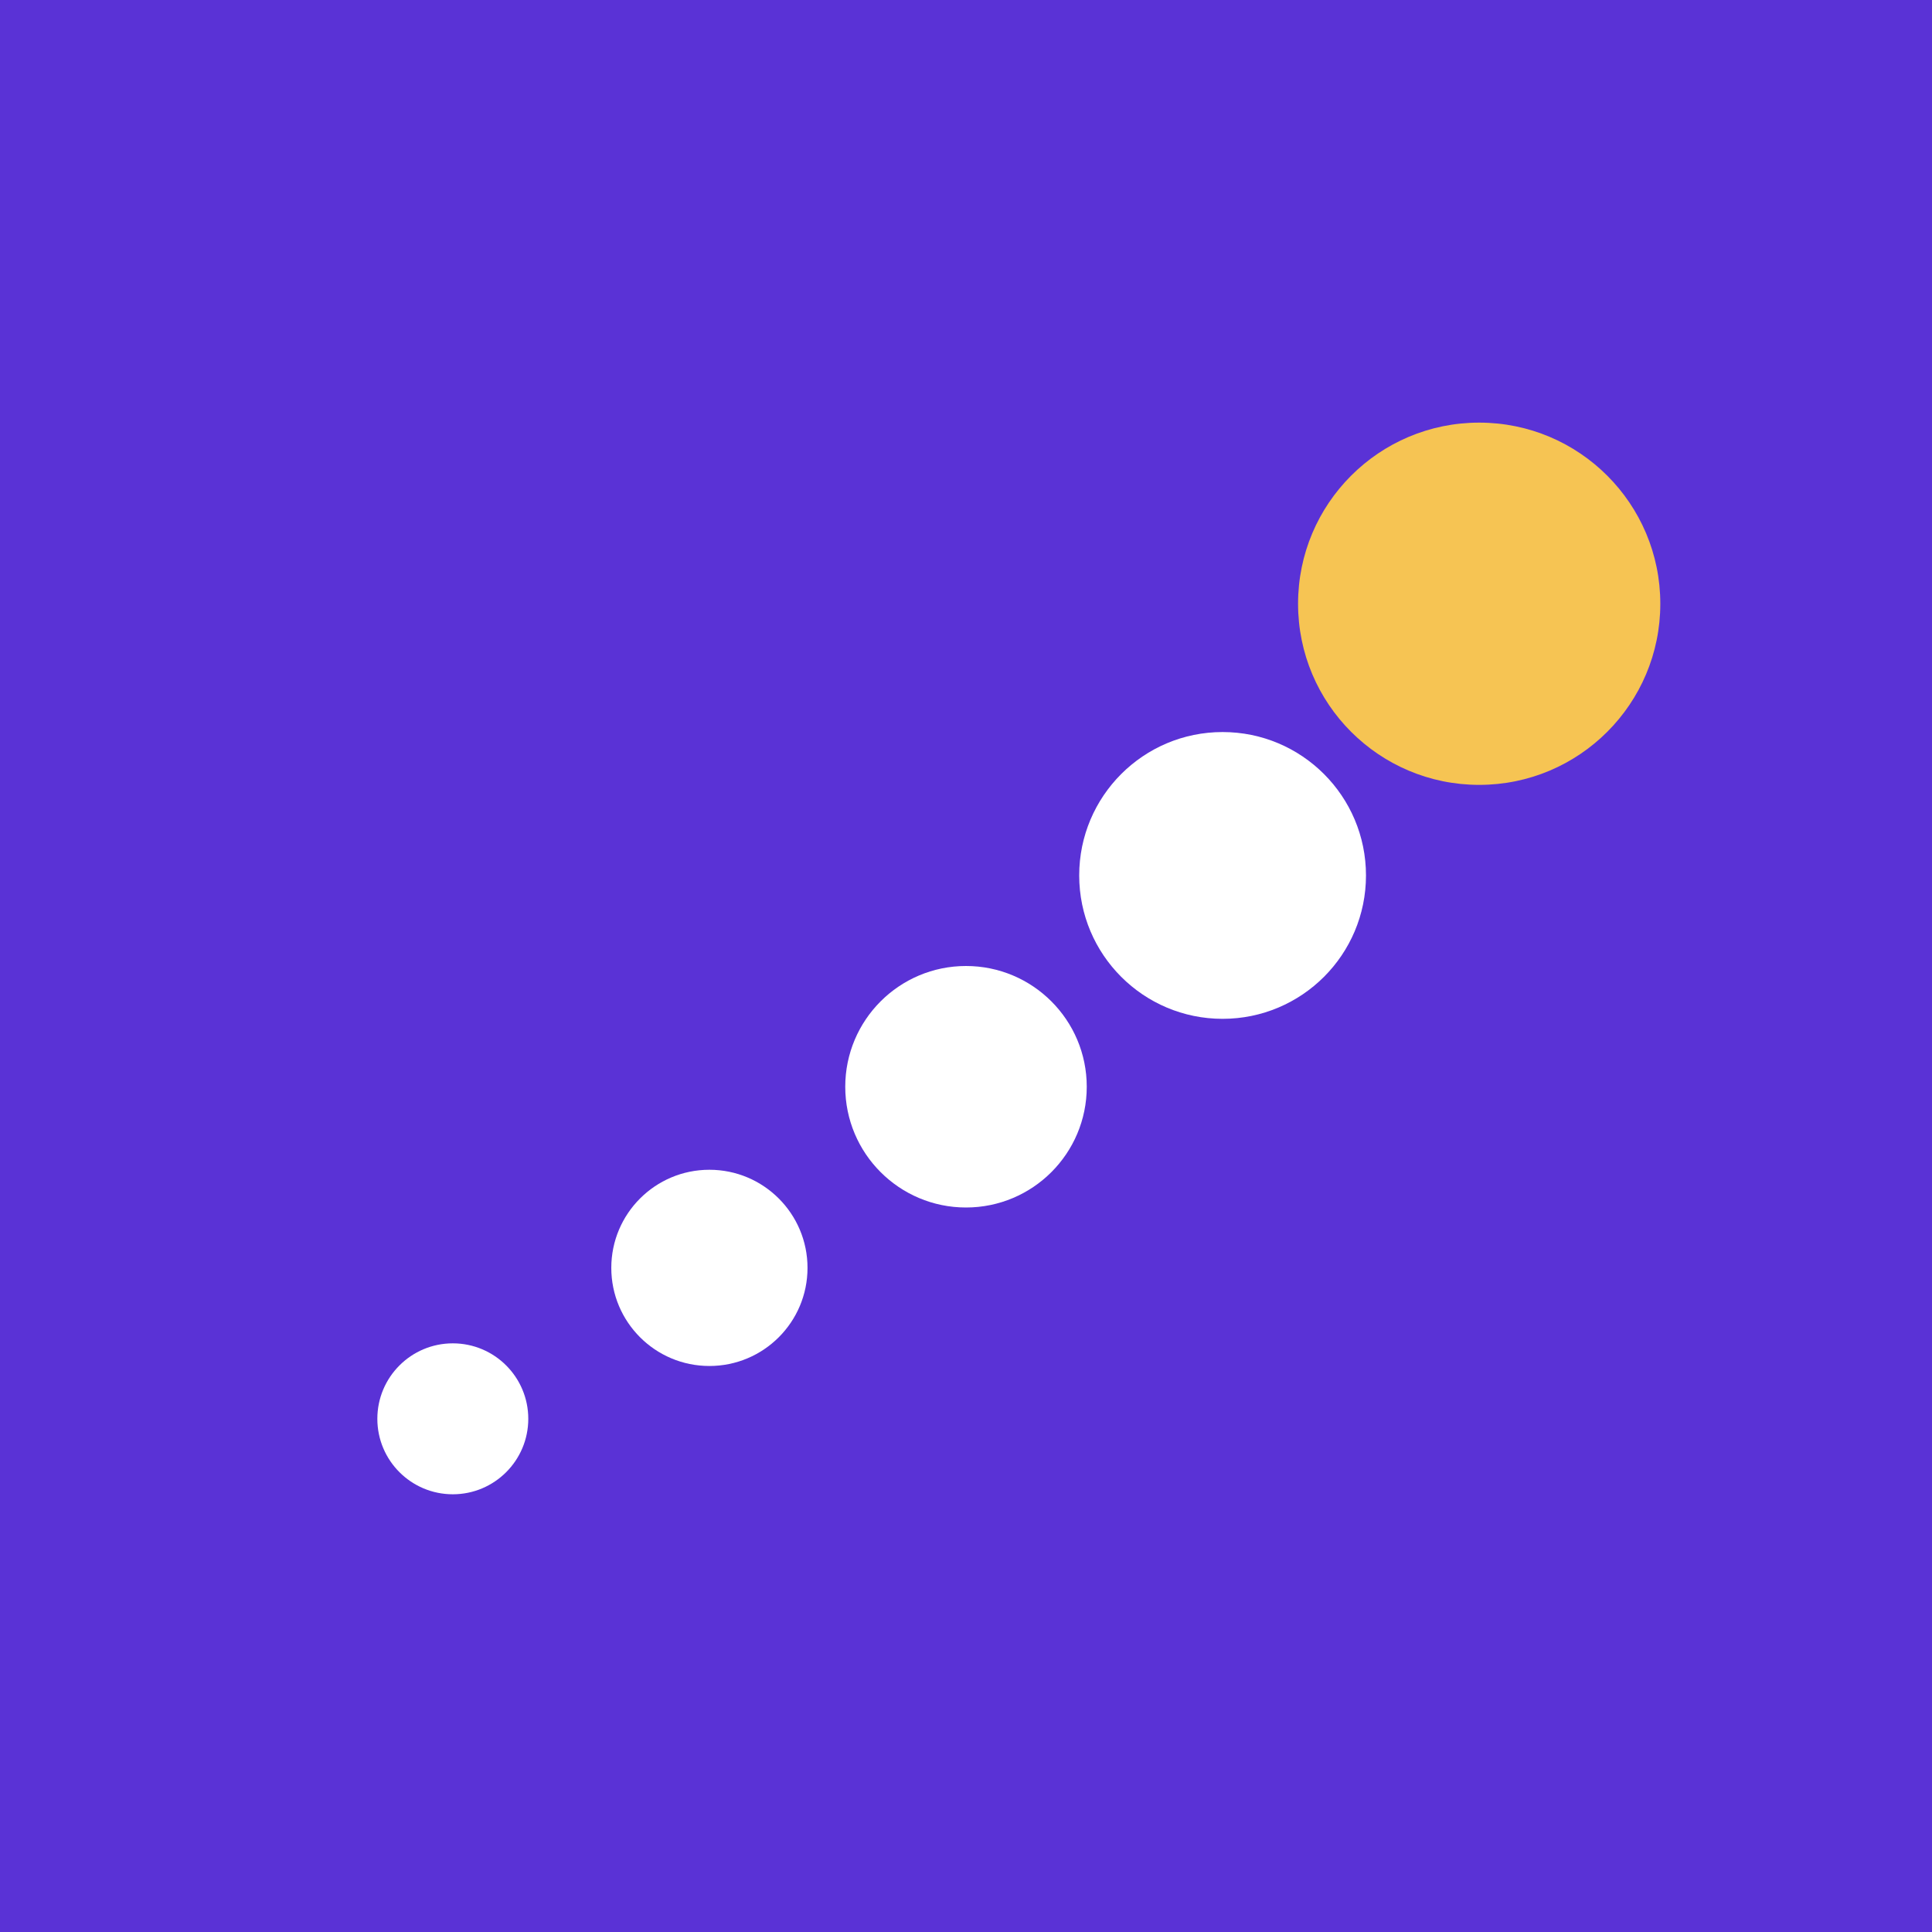
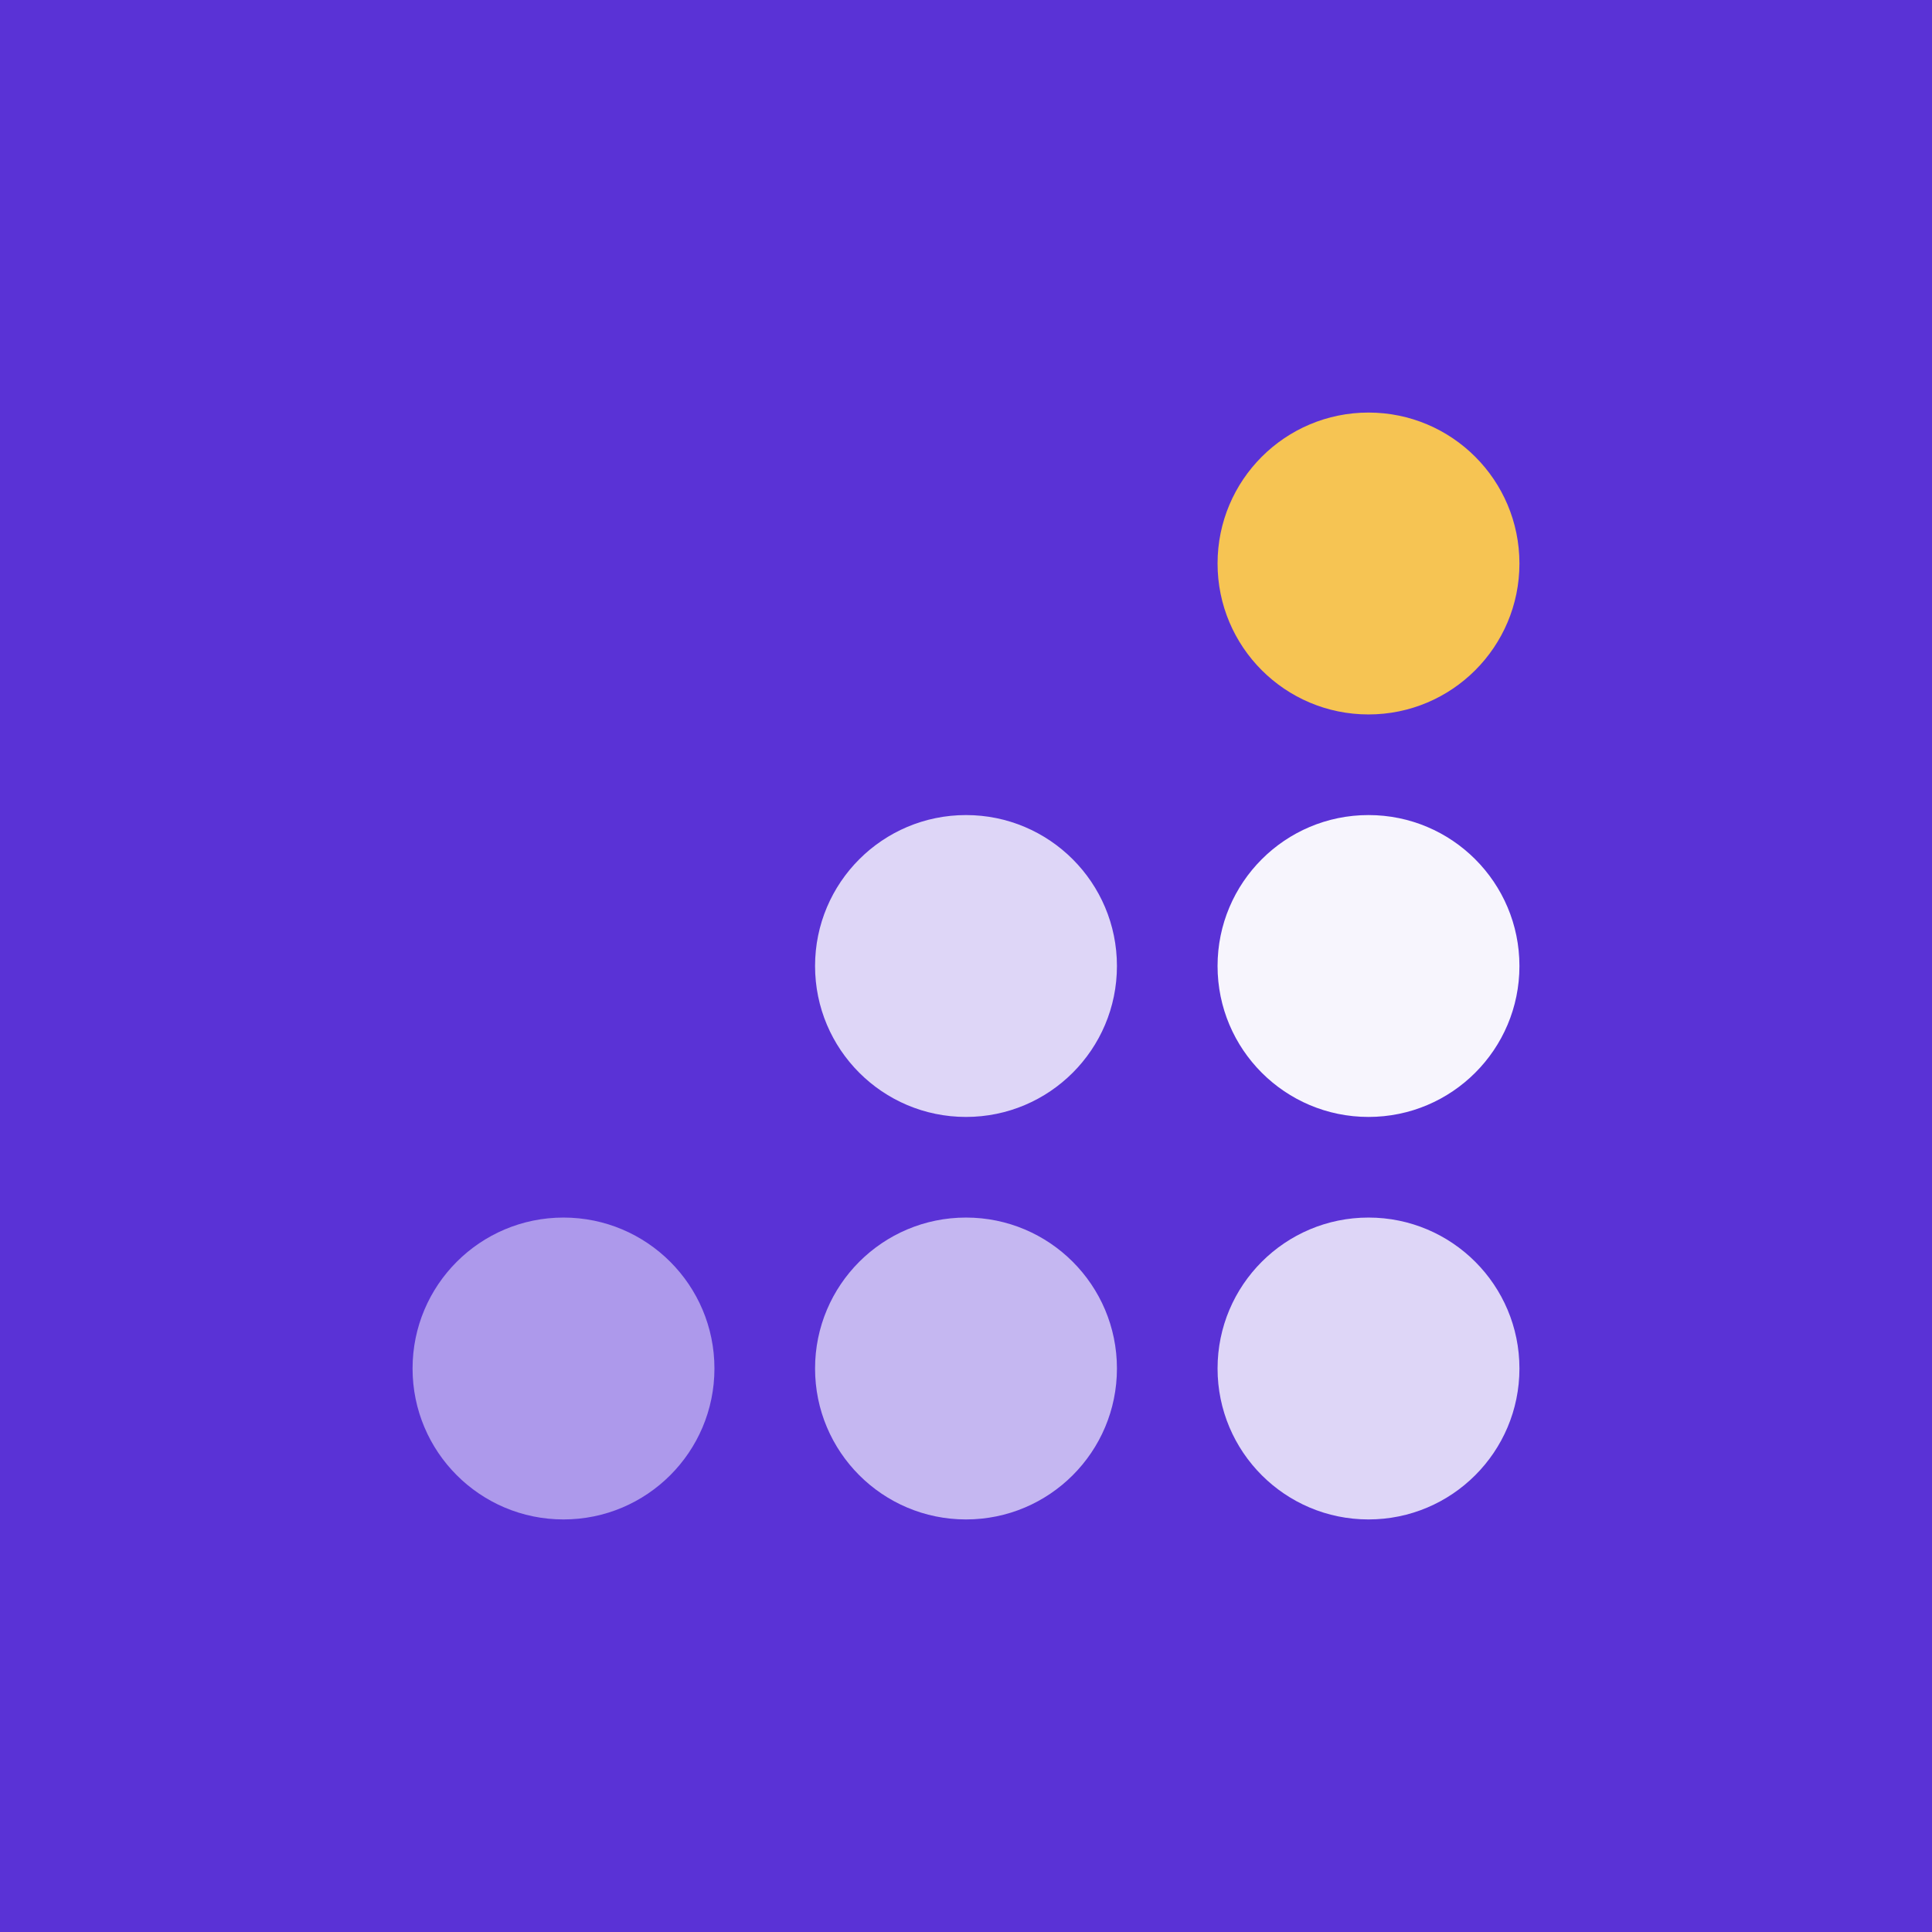
<svg xmlns="http://www.w3.org/2000/svg" viewBox="0 0 96 96" width="96" height="96" role="img" aria-label="Jubilee">
  <rect width="96" height="96" fill="#5a32d6" />
-   <g transform="translate(12 12) scale(0.75)">
-     <g fill="#ffffff">
-       <circle cx="14" cy="78" r="5" />
-       <circle cx="31" cy="68" r="6.5" />
-       <circle cx="48" cy="56" r="8" />
-       <circle cx="65" cy="42" r="9.5" />
-     </g>
-     <circle cx="82" cy="24" r="12" fill="#f6c453" />
-   </g>
+   <circle cx="28" cy="68" r="7.5" fill="#ffffff" fill-opacity="0.5" />
+   <circle cx="48" cy="68" r="7.5" fill="#ffffff" fill-opacity="0.65" />
+   <circle cx="48" cy="48" r="7.5" fill="#ffffff" fill-opacity="0.8" />
+   <circle cx="68" cy="68" r="7.5" fill="#ffffff" fill-opacity="0.8" />
+   <circle cx="68" cy="48" r="7.5" fill="#ffffff" fill-opacity="0.95" />
+   <circle cx="68" cy="28" r="7.5" fill="#f6c453" />
</svg>
